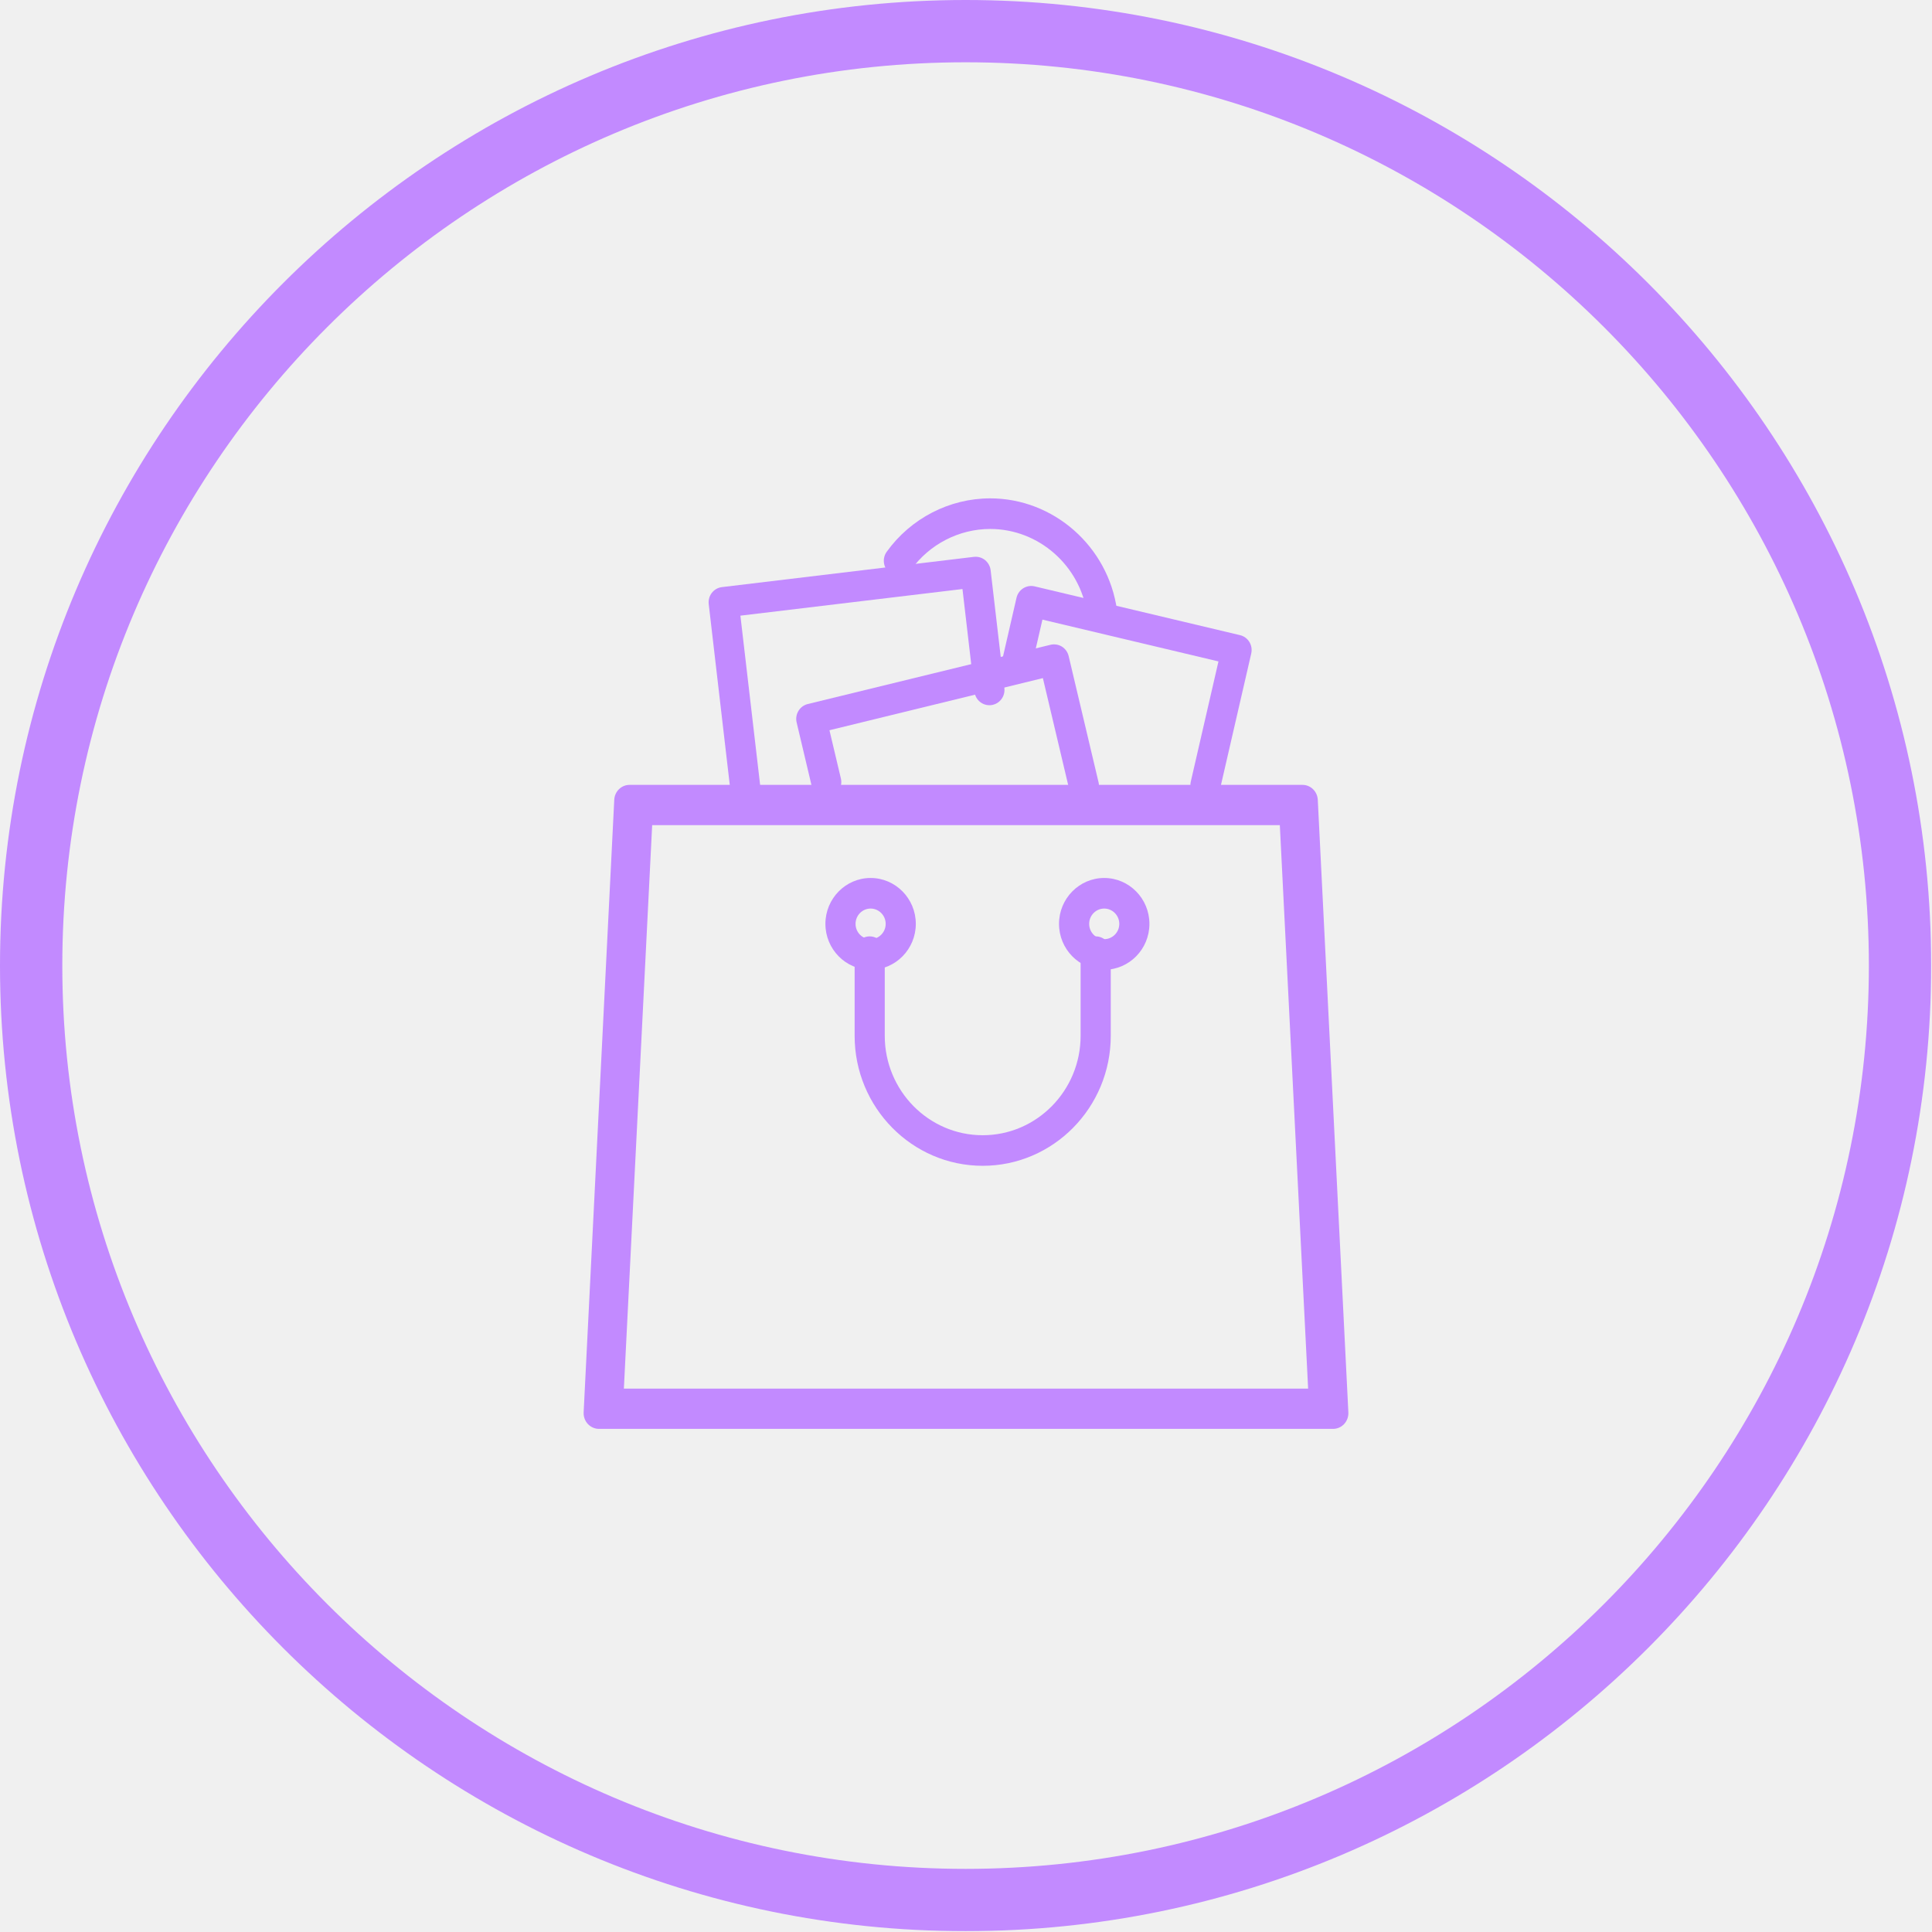
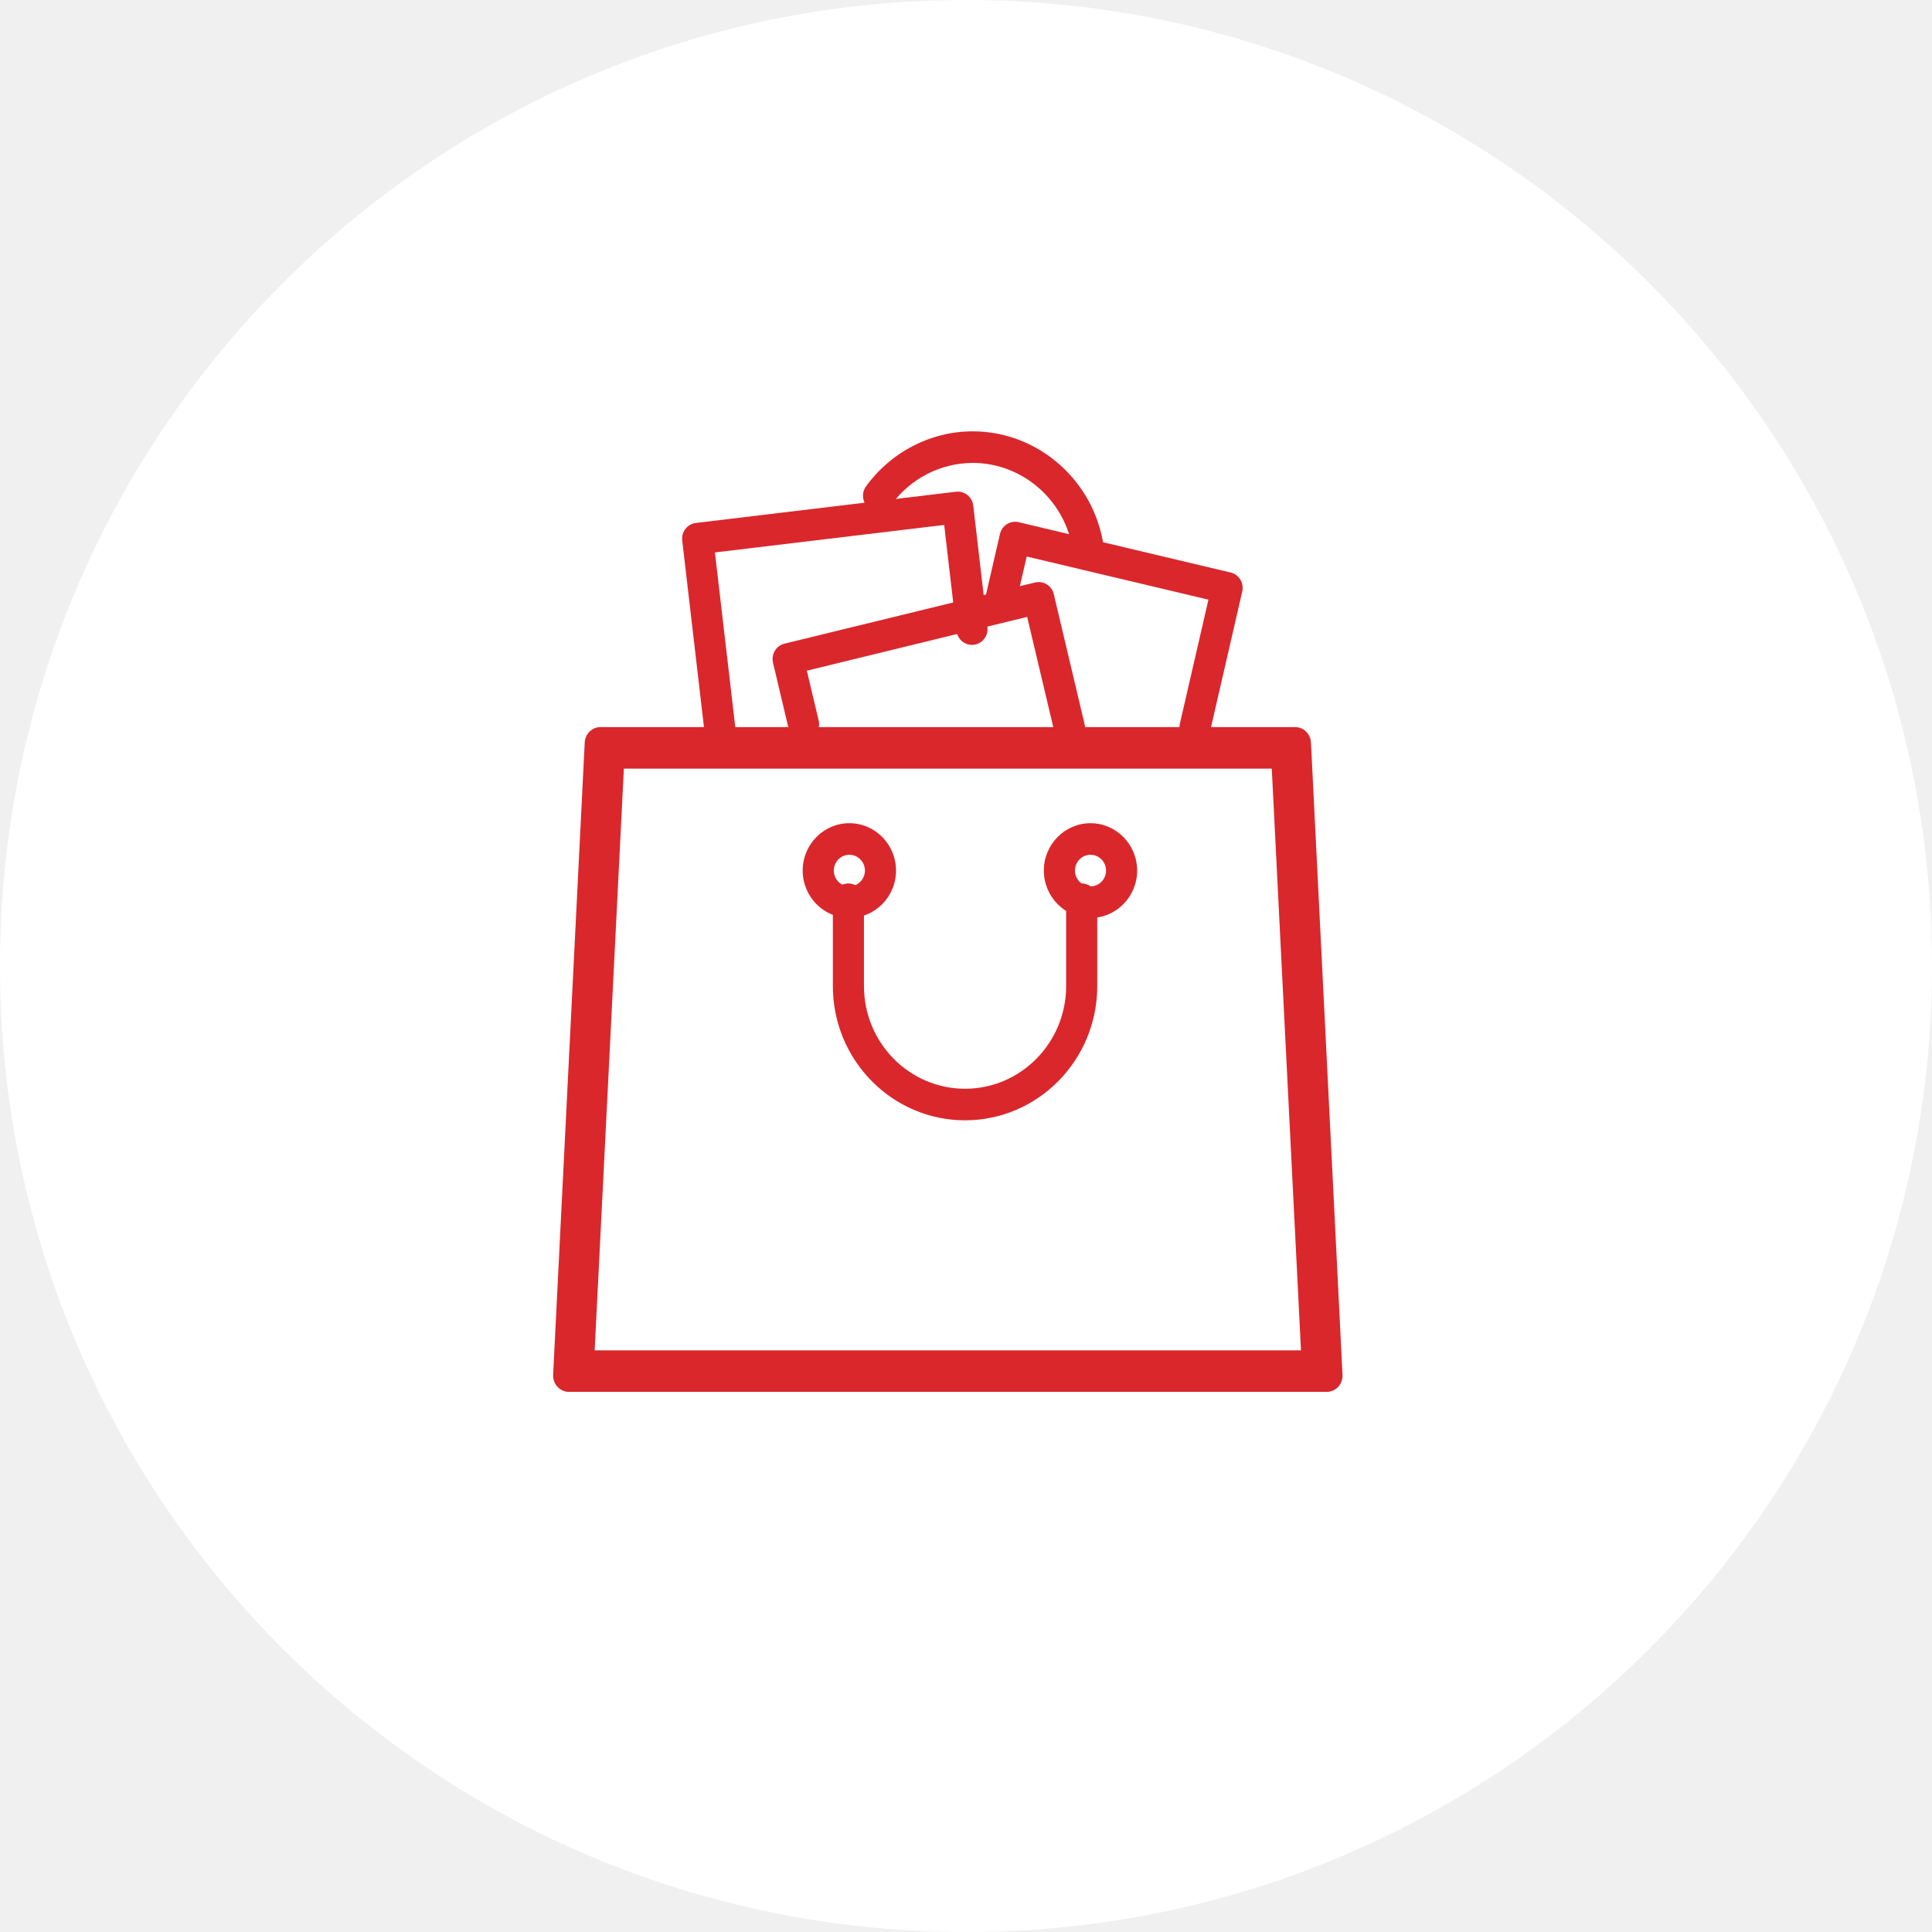
- <svg xmlns="http://www.w3.org/2000/svg" xmlns:xlink="http://www.w3.org/1999/xlink" width="96px" height="96px" viewBox="0 0 96 96" version="1.1">
-   <defs>
-     <polygon id="path-1" points="0 0 95.958 0 95.958 95.958 0 95.958" />
-   </defs>
-   <g id="Page-1" stroke="none" stroke-width="1" fill="none" fill-rule="evenodd">
-     <g id="Home_cuponera" transform="translate(-1098, -542)">
-       <g id="Group-5" transform="translate(246, 540)">
-         <g id="Group-20" transform="translate(846, 2)">
-           <g id="Group-3" transform="translate(6, 0)">
-             <g id="Group-27">
-               <mask id="mask-2" fill="white">
-                 <use xlink:href="#path-1" />
-               </mask>
-               <g id="Clip-2" />
-               <path d="M47.979,3.095 C23.23,3.095 3.096,23.231 3.096,47.979 C3.096,72.727 23.23,92.863 47.979,92.863 C72.729,92.863 92.863,72.727 92.863,47.979 C92.863,23.231 72.729,3.095 47.979,3.095 M47.979,95.958 C21.524,95.958 0,74.436 0,47.979 C0,21.522 21.524,-0 47.979,-0 C74.435,-0 95.959,21.522 95.959,47.979 C95.959,74.436 74.435,95.958 47.979,95.958" id="Fill-1" fill="#C28AFF" mask="url(#mask-2)" />
-               <path d="M55.502,30.305 C55.058,27.146 52.349,24.763 49.203,24.763 C47.178,24.763 45.256,25.755 44.06,27.417 C43.817,27.756 43.889,28.231 44.224,28.479 C44.557,28.725 45.026,28.654 45.27,28.313 C46.183,27.042 47.654,26.284 49.203,26.284 C51.609,26.284 53.68,28.104 54.019,30.519 C54.073,30.898 54.394,31.172 54.761,31.172 C54.795,31.172 54.83,31.17 54.866,31.164 C55.276,31.105 55.561,30.72 55.502,30.305" id="Fill-4" fill="#C28AFF" mask="url(#mask-2)" />
-               <path d="M62.081,31.899 C61.977,31.727 61.808,31.606 61.615,31.56 L51.409,29.136 C51.216,29.091 51.013,29.125 50.844,29.231 C50.675,29.337 50.555,29.508 50.51,29.704 L49.741,33.044 C49.646,33.451 49.895,33.861 50.299,33.956 C50.7,34.052 51.104,33.798 51.199,33.389 L51.798,30.789 L60.545,32.866 L59.171,38.833 C59.076,39.243 59.326,39.651 59.728,39.746 C59.787,39.76 59.844,39.766 59.9,39.766 C60.24,39.766 60.548,39.531 60.629,39.179 L62.173,32.473 C62.218,32.277 62.186,32.071 62.081,31.899" id="Fill-6" fill="#C28AFF" mask="url(#mask-2)" />
-               <path d="M49.907,34.194 L49.224,28.336 C49.201,28.136 49.1,27.954 48.944,27.828 C48.788,27.704 48.591,27.647 48.393,27.67 L35.872,29.173 C35.462,29.223 35.168,29.6 35.216,30.017 L36.353,39.787 C36.398,40.173 36.722,40.458 37.096,40.458 C37.126,40.458 37.155,40.456 37.184,40.453 C37.594,40.403 37.889,40.026 37.841,39.609 L36.79,30.592 L47.825,29.269 L48.419,34.372 C48.469,34.788 48.839,35.085 49.25,35.037 C49.66,34.988 49.955,34.612 49.907,34.194" id="Fill-8" fill="#C28AFF" mask="url(#mask-2)" />
-               <path d="M54.587,38.874 L53.101,32.6 C53.055,32.405 52.934,32.234 52.764,32.129 C52.595,32.025 52.392,31.993 52.199,32.039 L40.137,34.983 C39.735,35.082 39.487,35.492 39.585,35.901 L40.328,39.037 C40.424,39.445 40.828,39.696 41.23,39.597 C41.631,39.499 41.88,39.089 41.783,38.681 L41.215,36.285 L51.82,33.695 L53.13,39.229 C53.212,39.578 53.52,39.812 53.858,39.812 C53.917,39.812 53.974,39.806 54.034,39.79 C54.435,39.693 54.683,39.283 54.587,38.874" id="Fill-10" fill="#C28AFF" mask="url(#mask-2)" />
-               <path d="M43.26,43.626 C42.022,43.626 41.014,44.649 41.014,45.906 C41.014,47.164 42.022,48.187 43.26,48.187 C44.498,48.187 45.506,47.164 45.506,45.906 C45.506,44.649 44.498,43.626 43.26,43.626 M43.26,46.666 C42.847,46.666 42.512,46.325 42.512,45.907 C42.512,45.488 42.847,45.146 43.26,45.146 C43.673,45.146 44.009,45.488 44.009,45.907 C44.009,46.325 43.673,46.666 43.26,46.666" id="Fill-12" fill="#C28AFF" mask="url(#mask-2)" />
-               <path d="M54.868,43.626 C53.63,43.626 52.622,44.649 52.622,45.906 C52.622,47.164 53.63,48.187 54.868,48.187 C56.106,48.187 57.114,47.164 57.114,45.906 C57.114,44.649 56.106,43.626 54.868,43.626 M54.868,46.666 C54.455,46.666 54.12,46.325 54.12,45.907 C54.12,45.488 54.455,45.146 54.868,45.146 C55.281,45.146 55.617,45.488 55.617,45.907 C55.617,46.325 55.281,46.666 54.868,46.666" id="Fill-14" fill="#C28AFF" mask="url(#mask-2)" />
-               <path d="M54.444,46.528 L54.387,46.528 C53.973,46.528 53.638,46.869 53.638,47.288 C53.638,47.392 53.658,47.491 53.695,47.582 L53.695,51.468 C53.695,54.192 51.513,56.409 48.829,56.409 C46.145,56.409 43.963,54.192 43.963,51.468 L43.963,47.288 C43.963,46.869 43.627,46.528 43.214,46.528 C42.801,46.528 42.466,46.869 42.466,47.288 L42.466,51.468 C42.466,55.031 45.32,57.928 48.829,57.928 C52.338,57.928 55.193,55.031 55.193,51.468 L55.193,47.288 C55.193,46.869 54.857,46.528 54.444,46.528" id="Fill-16" fill="#C28AFF" mask="url(#mask-2)" />
-               <path d="M65.48,39.741 C65.459,39.326 65.125,39 64.721,39 L31.281,39 C30.875,39 30.542,39.326 30.522,39.741 L29.001,70.178 C28.99,70.393 29.065,70.601 29.21,70.757 C29.353,70.911 29.553,71 29.76,71 L66.24,71 C66.447,71 66.647,70.913 66.792,70.757 C66.935,70.601 67.01,70.393 66.999,70.178 L65.48,39.741 Z M31,69 L32.406,41 L63.594,41 L65,69 L31,69 Z" id="Fill-18" fill="#C28AFF" mask="url(#mask-2)" />
-             </g>
+ <svg xmlns="http://www.w3.org/2000/svg" width="93px" height="93px" viewBox="0 0 93 93" version="1.1">
+   <g id="Page-5-HOME-APROBADO" stroke="none" stroke-width="1" fill="none" fill-rule="evenodd">
+     <g id="Home_cuponera_02" transform="translate(-956, -502)">
+       <g id="Group-28" transform="translate(956, 502)">
+         <circle id="Oval-Copy-7" fill="#FFFFFF" cx="46.5" cy="46.5" r="46.5" />
+         <g id="Group-3" transform="translate(26, 20)" fill="#DA272C">
+           <g id="Group-27">
+             <path d="M27.127,6.305 C26.683,3.146 23.974,0.763 20.828,0.763 C18.803,0.763 16.881,1.755 15.685,3.417 C15.442,3.756 15.514,4.231 15.849,4.479 C16.181,4.725 16.65,4.654 16.895,4.313 C17.808,3.042 19.278,2.284 20.828,2.284 C23.234,2.284 25.305,4.104 25.644,6.519 C25.698,6.898 26.019,7.172 26.385,7.172 C26.42,7.172 26.455,7.17 26.491,7.164 C26.901,7.105 27.186,6.72 27.127,6.305" id="Fill-4" />
+             <path d="M33.705,7.899 C33.602,7.727 33.433,7.606 33.24,7.56 L23.034,5.136 C22.84,5.091 22.638,5.125 22.469,5.231 C22.3,5.337 22.18,5.508 22.135,5.704 L21.365,9.044 C21.271,9.451 21.52,9.861 21.924,9.956 C22.325,10.052 22.729,9.798 22.823,9.389 L23.422,6.789 L32.17,8.866 L30.796,14.833 C30.701,15.243 30.95,15.651 31.353,15.746 C31.412,15.76 31.469,15.766 31.525,15.766 C31.865,15.766 32.173,15.531 32.254,15.179 L33.798,8.473 C33.843,8.277 33.811,8.071 33.705,7.899" id="Fill-6" />
+             <path d="M21.531,10.194 L20.849,4.336 C20.826,4.136 20.725,3.954 20.569,3.828 C20.412,3.704 20.216,3.647 20.018,3.67 L7.497,5.173 C7.087,5.223 6.792,5.6 6.84,6.017 L7.978,15.787 C8.023,16.173 8.346,16.458 8.721,16.458 C8.75,16.458 8.78,16.456 8.809,16.453 C9.219,16.403 9.513,16.026 9.465,15.609 L8.414,6.592 L19.45,5.269 L20.044,10.372 C20.094,10.788 20.463,11.085 20.875,11.037 C21.285,10.988 21.579,10.612 21.531,10.194" id="Fill-8" />
+             <path d="M26.212,14.874 L24.726,8.6 C24.679,8.405 24.559,8.234 24.388,8.129 C24.22,8.025 24.017,7.993 23.824,8.039 L11.762,10.983 C11.36,11.082 11.112,11.492 11.21,11.901 L11.953,15.037 C12.049,15.445 12.452,15.696 12.855,15.597 C13.256,15.499 13.505,15.089 13.407,14.681 L12.839,12.285 L23.444,9.695 L24.755,15.229 C24.837,15.578 25.145,15.812 25.483,15.812 C25.542,15.812 25.599,15.806 25.659,15.79 C26.06,15.693 26.308,15.283 26.212,14.874" id="Fill-10" />
+             <path d="M14.885,19.626 C13.647,19.626 12.639,20.649 12.639,21.906 C12.639,23.164 13.647,24.187 14.885,24.187 C16.123,24.187 17.131,23.164 17.131,21.906 C17.131,20.649 16.123,19.626 14.885,19.626 M14.885,22.666 C14.472,22.666 14.137,22.325 14.137,21.907 C14.137,21.488 14.472,21.146 14.885,21.146 C15.298,21.146 15.634,21.488 15.634,21.907 C15.634,22.325 15.298,22.666 14.885,22.666" id="Fill-12" />
+             <path d="M26.493,19.626 C25.255,19.626 24.247,20.649 24.247,21.906 C24.247,23.164 25.255,24.187 26.493,24.187 C27.731,24.187 28.738,23.164 28.738,21.906 C28.738,20.649 27.731,19.626 26.493,19.626 M26.493,22.666 C26.079,22.666 25.745,22.325 25.745,21.907 C25.745,21.488 26.079,21.146 26.493,21.146 C26.906,21.146 27.242,21.488 27.242,21.907 C27.242,22.325 26.906,22.666 26.493,22.666" id="Fill-14" />
+             <path d="M26.069,22.528 L26.012,22.528 C25.598,22.528 25.262,22.869 25.262,23.288 C25.262,23.392 25.283,23.491 25.32,23.582 L25.32,27.468 C25.32,30.192 23.137,32.409 20.454,32.409 C17.77,32.409 15.588,30.192 15.588,27.468 L15.588,23.288 C15.588,22.869 15.252,22.528 14.839,22.528 C14.425,22.528 14.091,22.869 14.091,23.288 L14.091,27.468 C14.091,31.031 16.945,33.928 20.454,33.928 C23.962,33.928 26.818,31.031 26.818,27.468 L26.818,23.288 C26.818,22.869 26.482,22.528 26.069,22.528" id="Fill-16" />
+             <path d="M37.105,15.741 C37.084,15.326 36.749,15 36.346,15 L2.906,15 C2.5,15 2.167,15.326 2.147,15.741 L0.626,46.178 C0.615,46.393 0.69,46.601 0.835,46.757 C0.978,46.911 1.177,47 1.385,47 L37.865,47 C38.072,47 38.272,46.913 38.416,46.757 C38.559,46.601 38.635,46.393 38.624,46.178 L37.105,15.741 Z M2.625,45 L4.031,17 L35.219,17 L36.625,45 L2.625,45 Z" id="Fill-18" />
          </g>
        </g>
      </g>
    </g>
  </g>
</svg>
